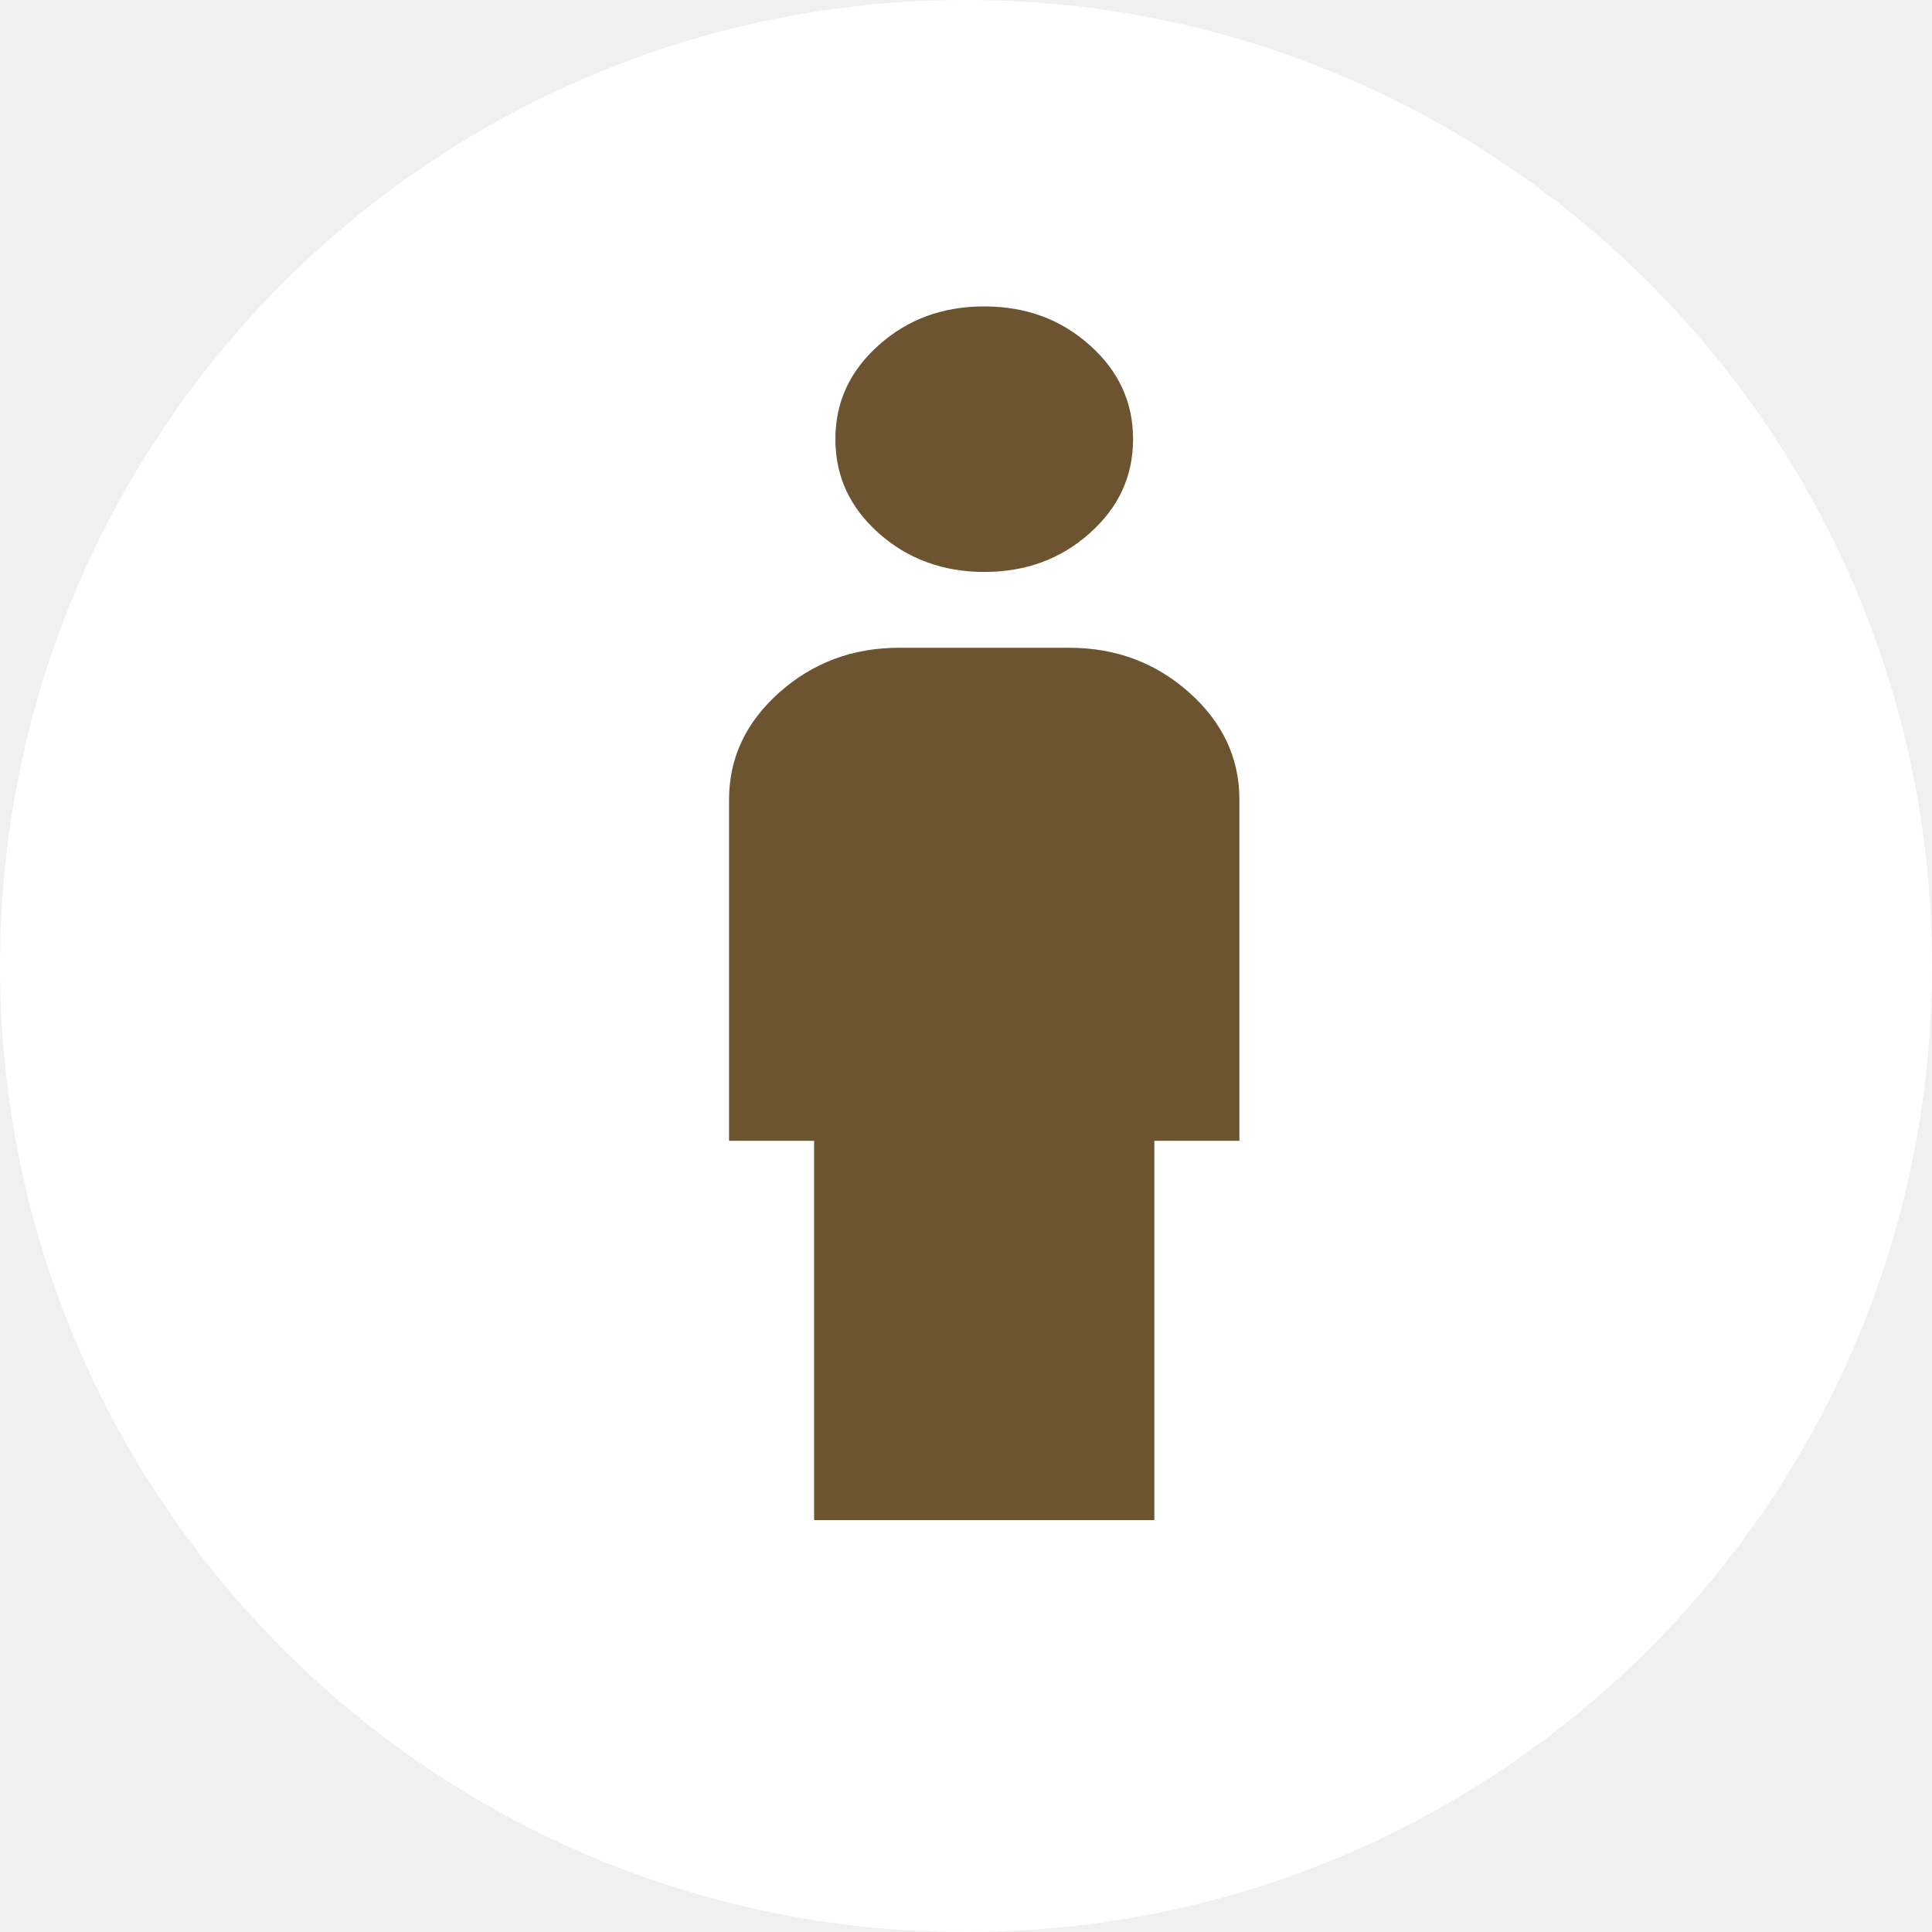
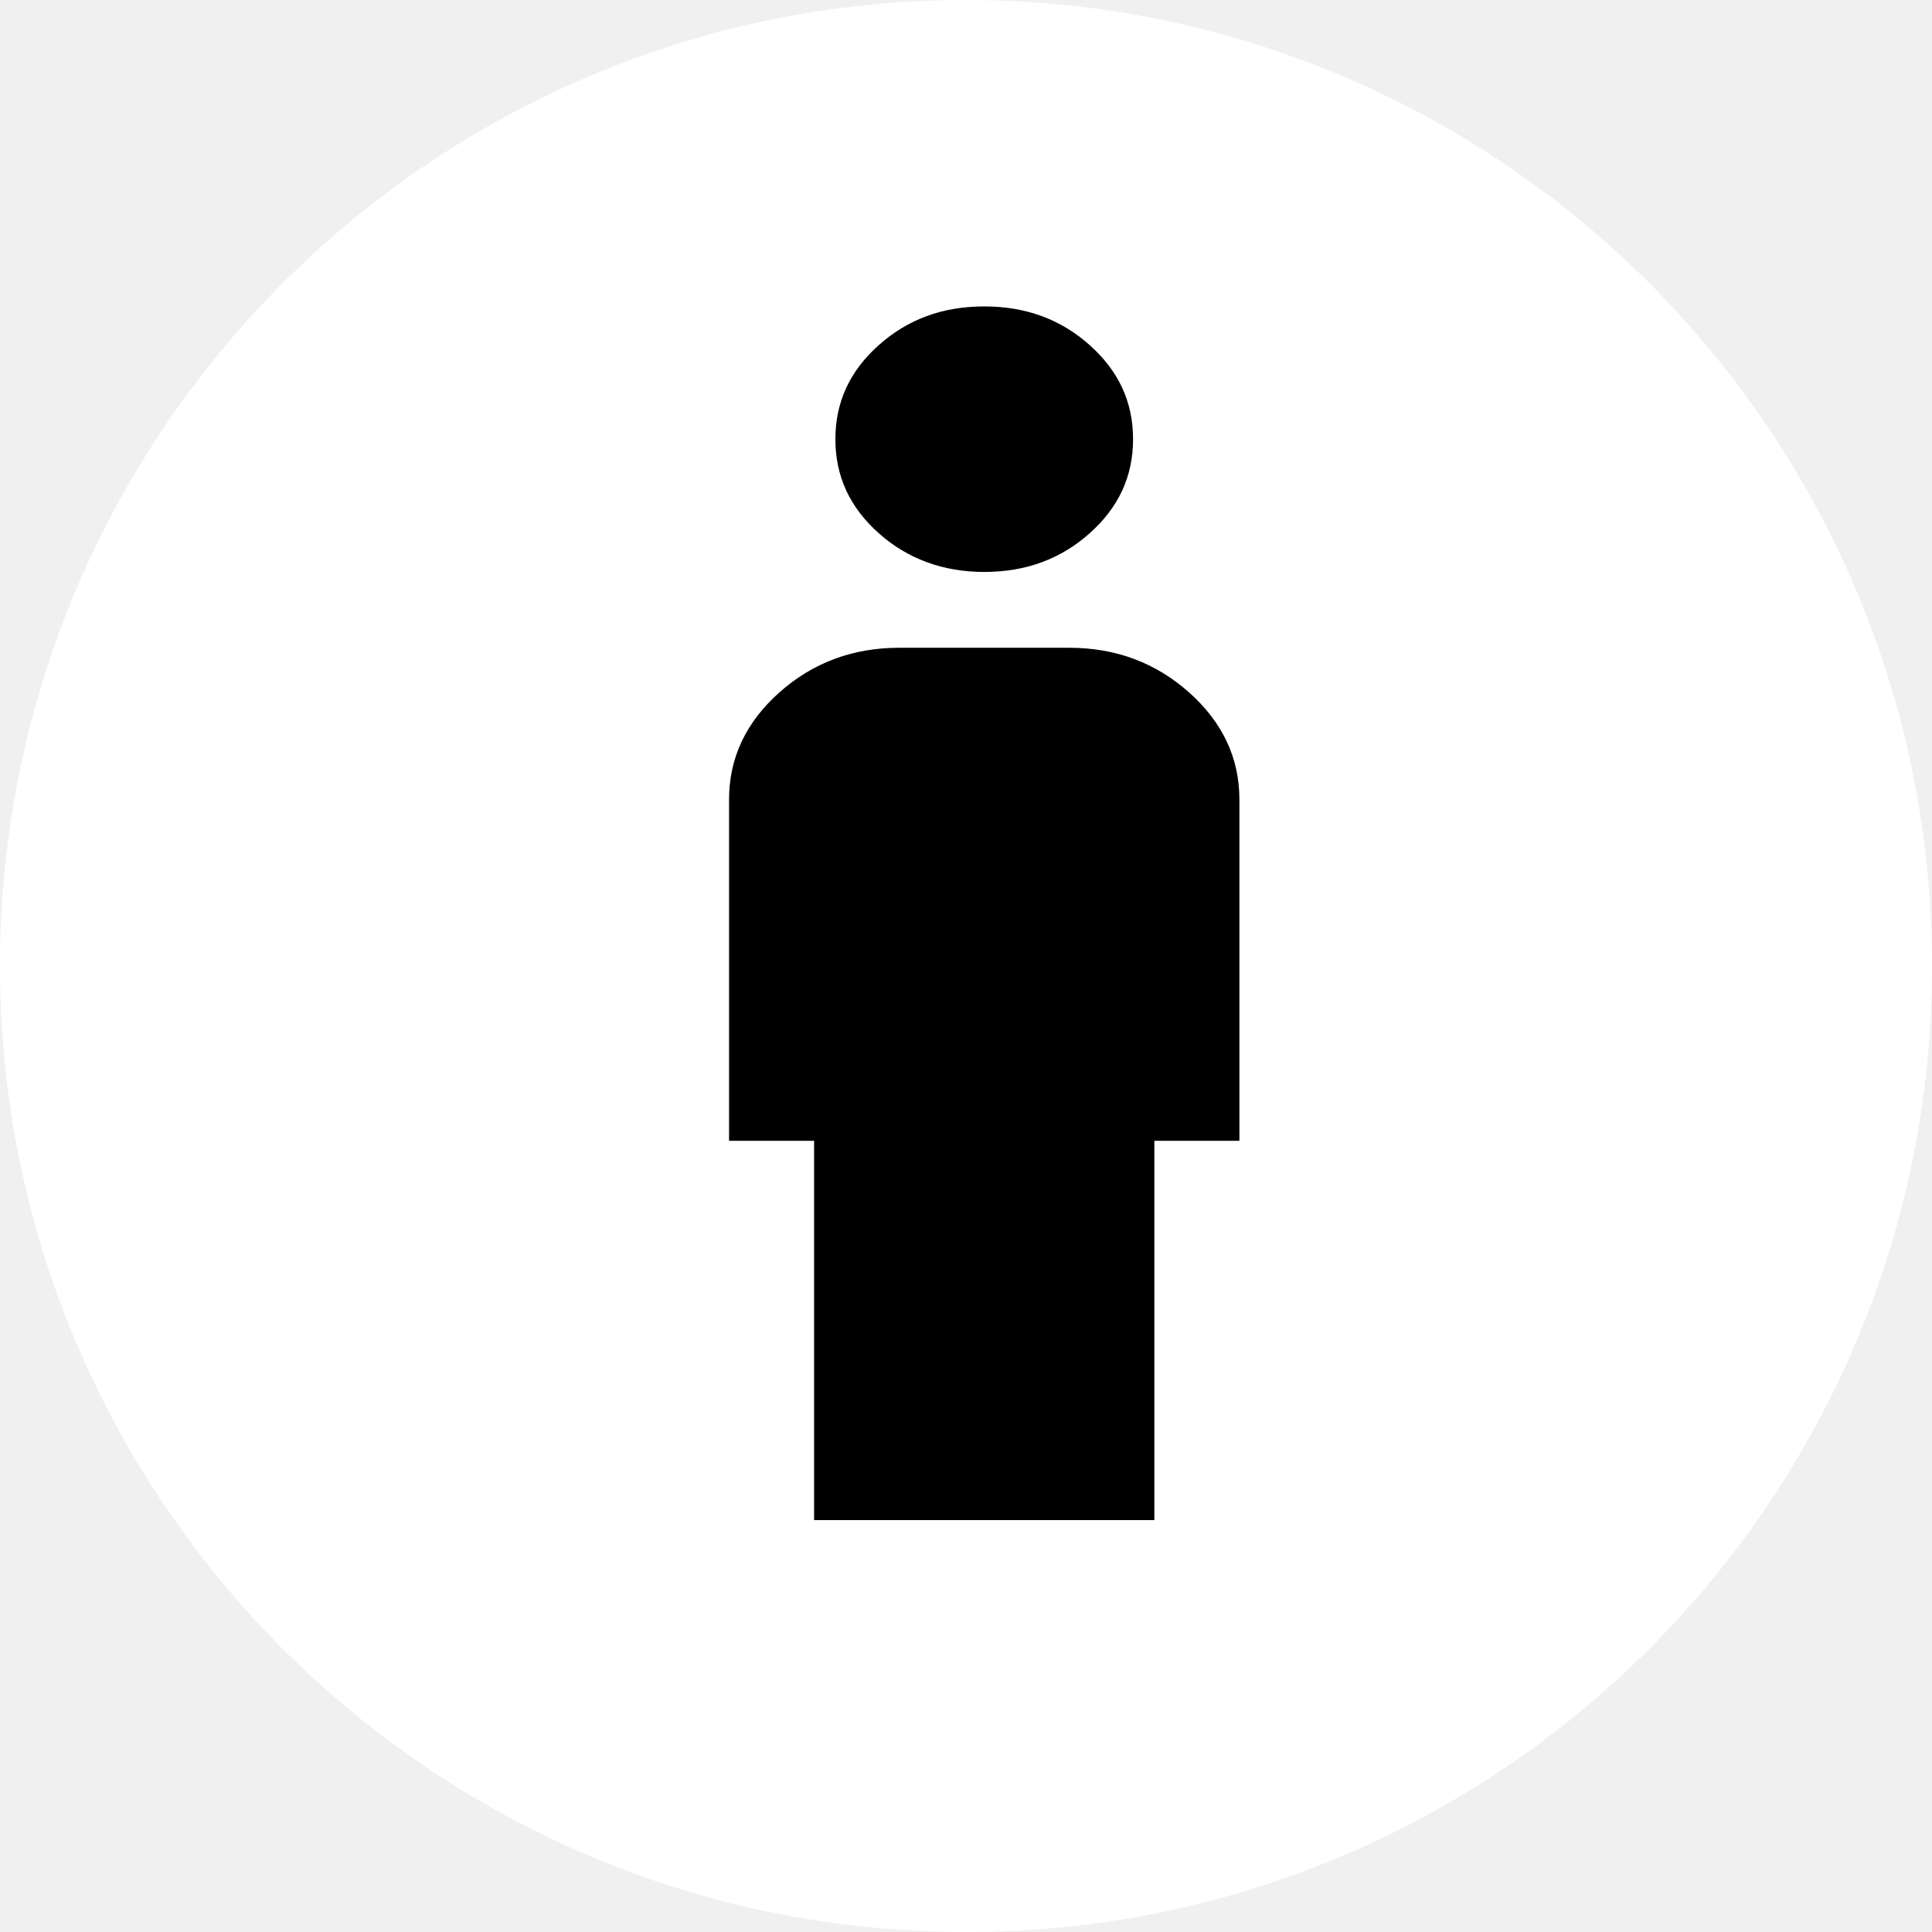
<svg xmlns="http://www.w3.org/2000/svg" id="UnknownCircleFilled" viewBox="0 0 53 53" fill="none">
  <path d="M53 26.5C53 41.136 41.136 53 26.5 53C11.864 53 0 41.136 0 26.5C0 11.864 11.864 0 26.5 0C41.136 0 53 11.864 53 26.5Z" fill="white" />
-   <path d="M27 15.69C25.88 15.69 24.9 15.336 24.107 14.628C23.313 13.921 22.917 13.068 22.917 12.048C22.917 11.028 23.313 10.175 24.107 9.468C24.9 8.76 25.857 8.406 27 8.406C28.143 8.406 29.1 8.76 29.893 9.468C30.687 10.175 31.083 11.028 31.083 12.048C31.083 13.068 30.687 13.921 29.893 14.628C29.1 15.336 28.143 15.69 27 15.69ZM22.333 41.701V31.296H20V21.932C20 20.788 20.467 19.81 21.377 18.998C22.287 18.187 23.383 17.77 24.667 17.77H29.333C30.617 17.77 31.713 18.187 32.623 18.998C33.533 19.81 34 20.788 34 21.932V31.296H31.667V41.701H22.333Z" fill="#6D5431" />
+   <path d="M27 15.69C25.88 15.69 24.9 15.336 24.107 14.628C23.313 13.921 22.917 13.068 22.917 12.048C22.917 11.028 23.313 10.175 24.107 9.468C24.9 8.76 25.857 8.406 27 8.406C28.143 8.406 29.1 8.76 29.893 9.468C30.687 10.175 31.083 11.028 31.083 12.048C31.083 13.068 30.687 13.921 29.893 14.628C29.1 15.336 28.143 15.69 27 15.69ZM22.333 41.701V31.296H20V21.932C20 20.788 20.467 19.81 21.377 18.998C22.287 18.187 23.383 17.77 24.667 17.77H29.333C30.617 17.77 31.713 18.187 32.623 18.998C33.533 19.81 34 20.788 34 21.932V31.296H31.667V41.701H22.333Z" fill="currentColor" />
</svg>
